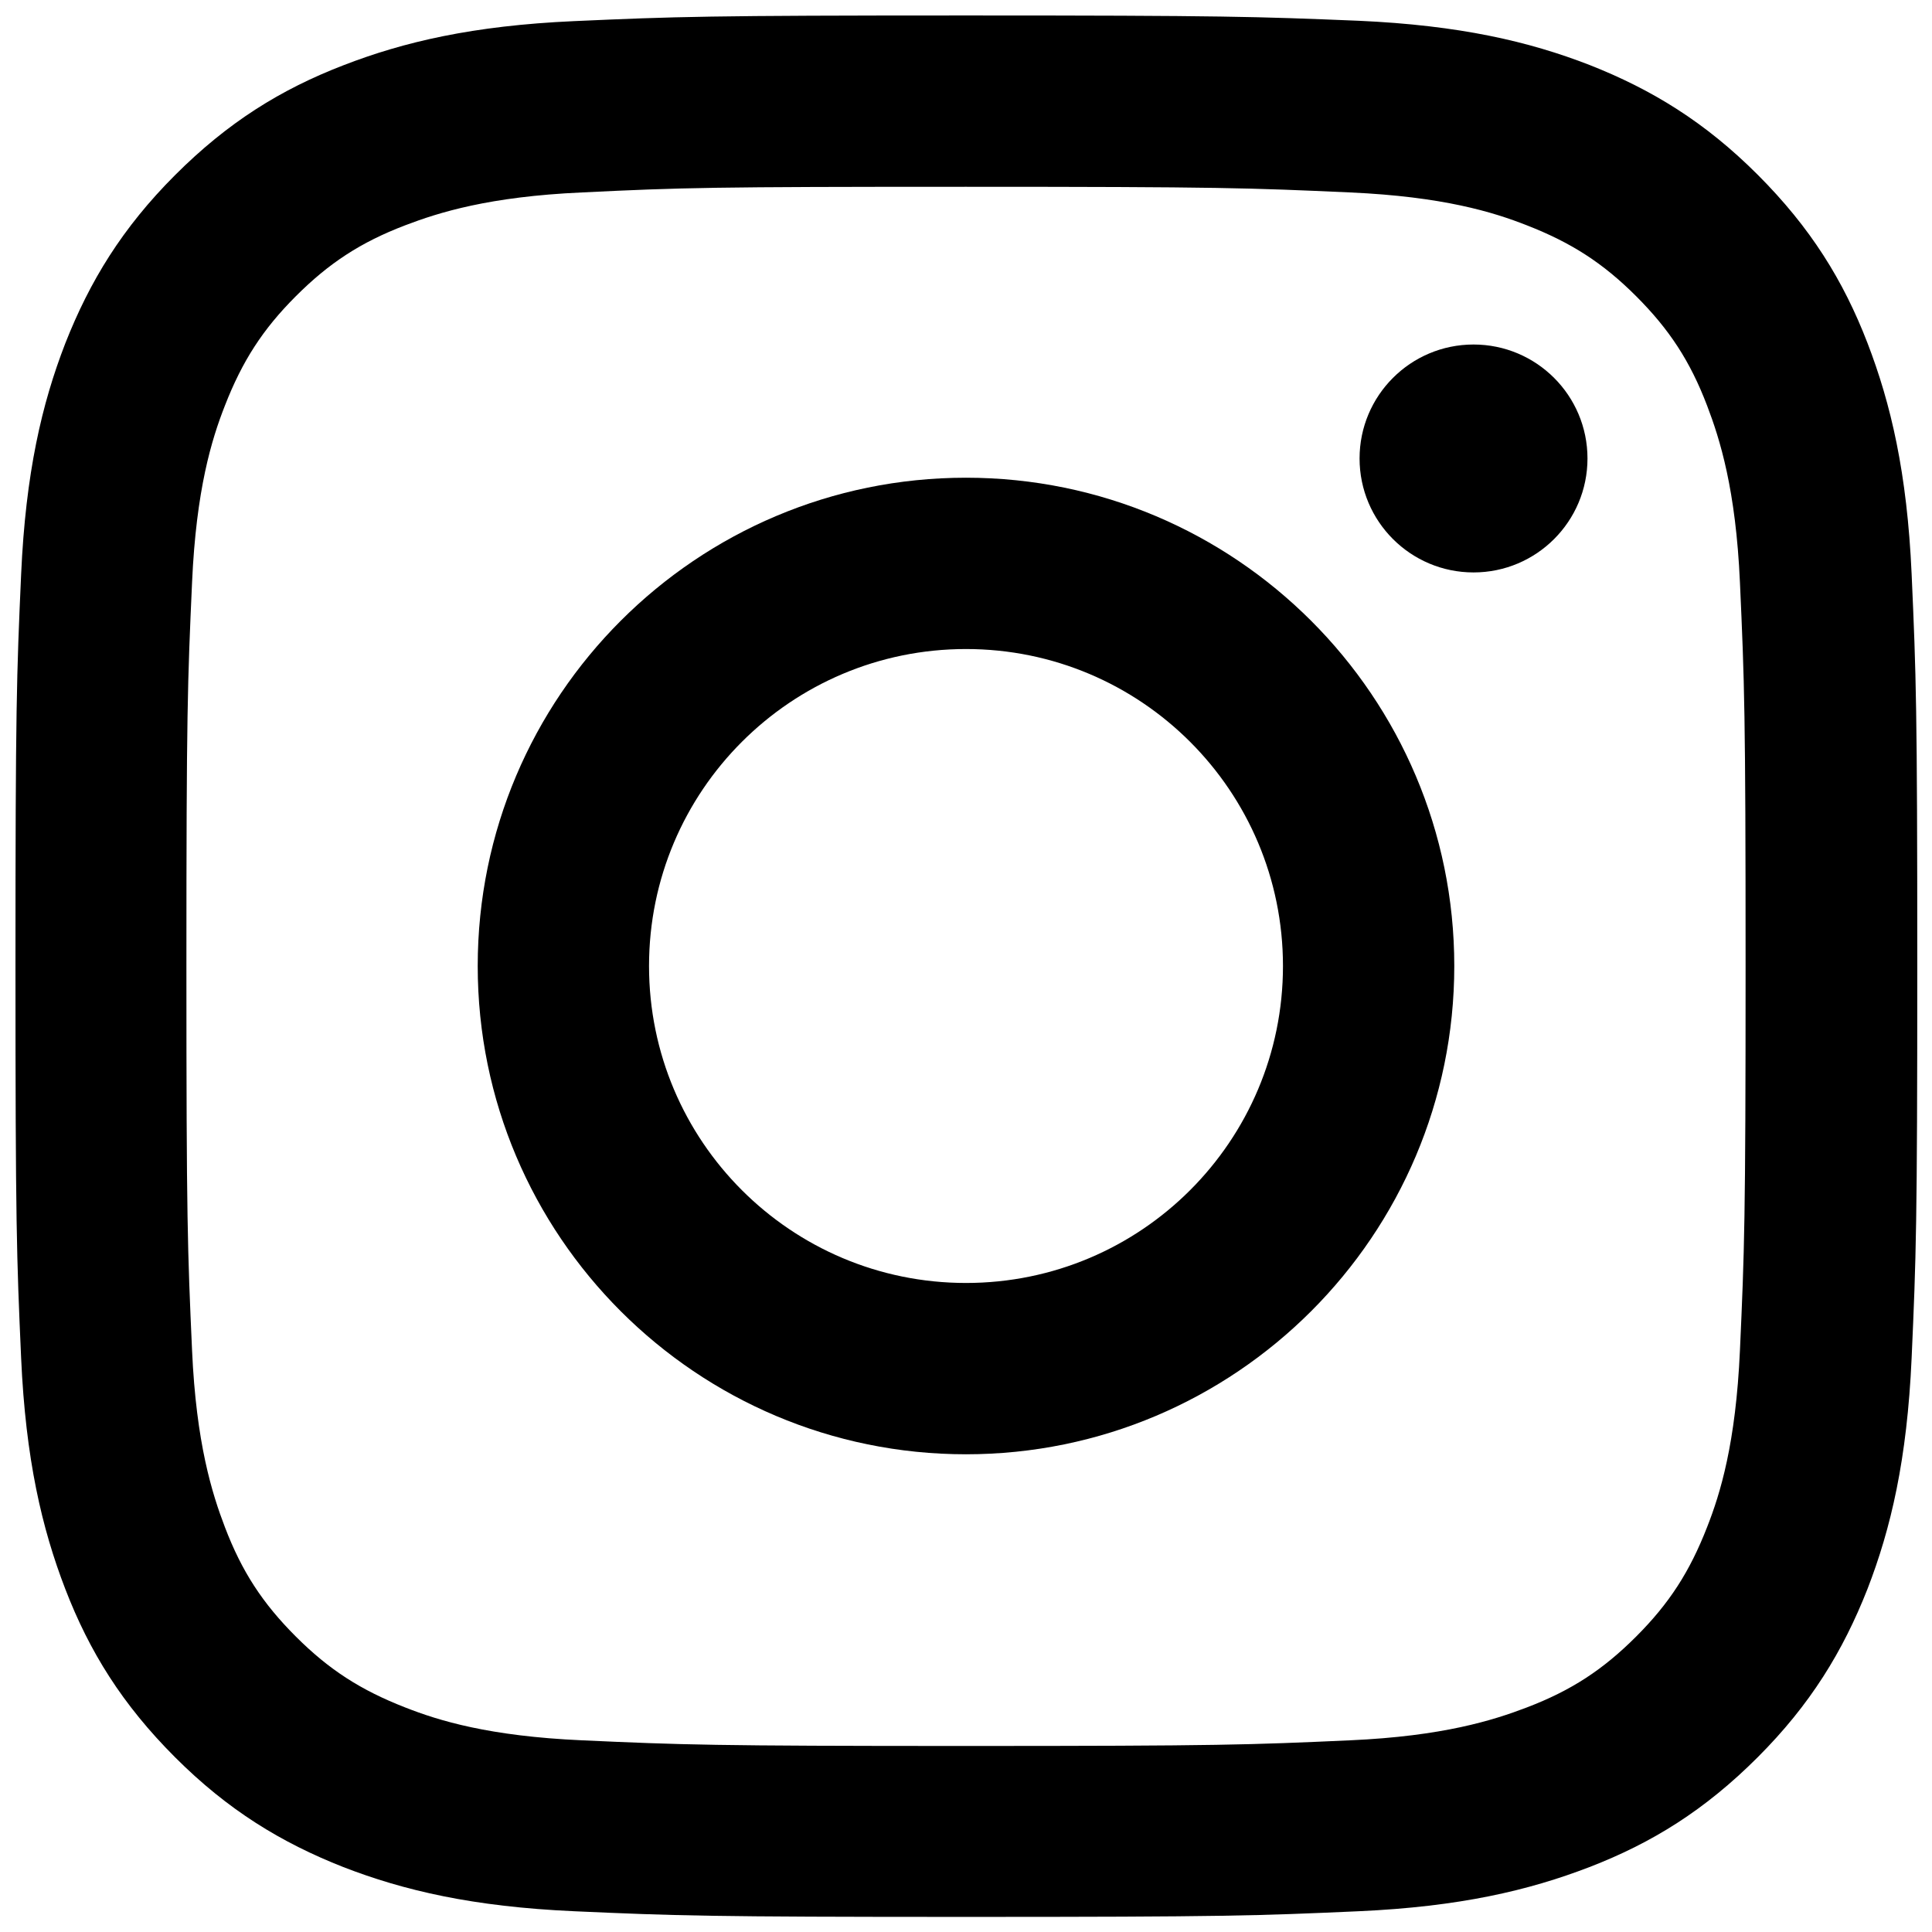
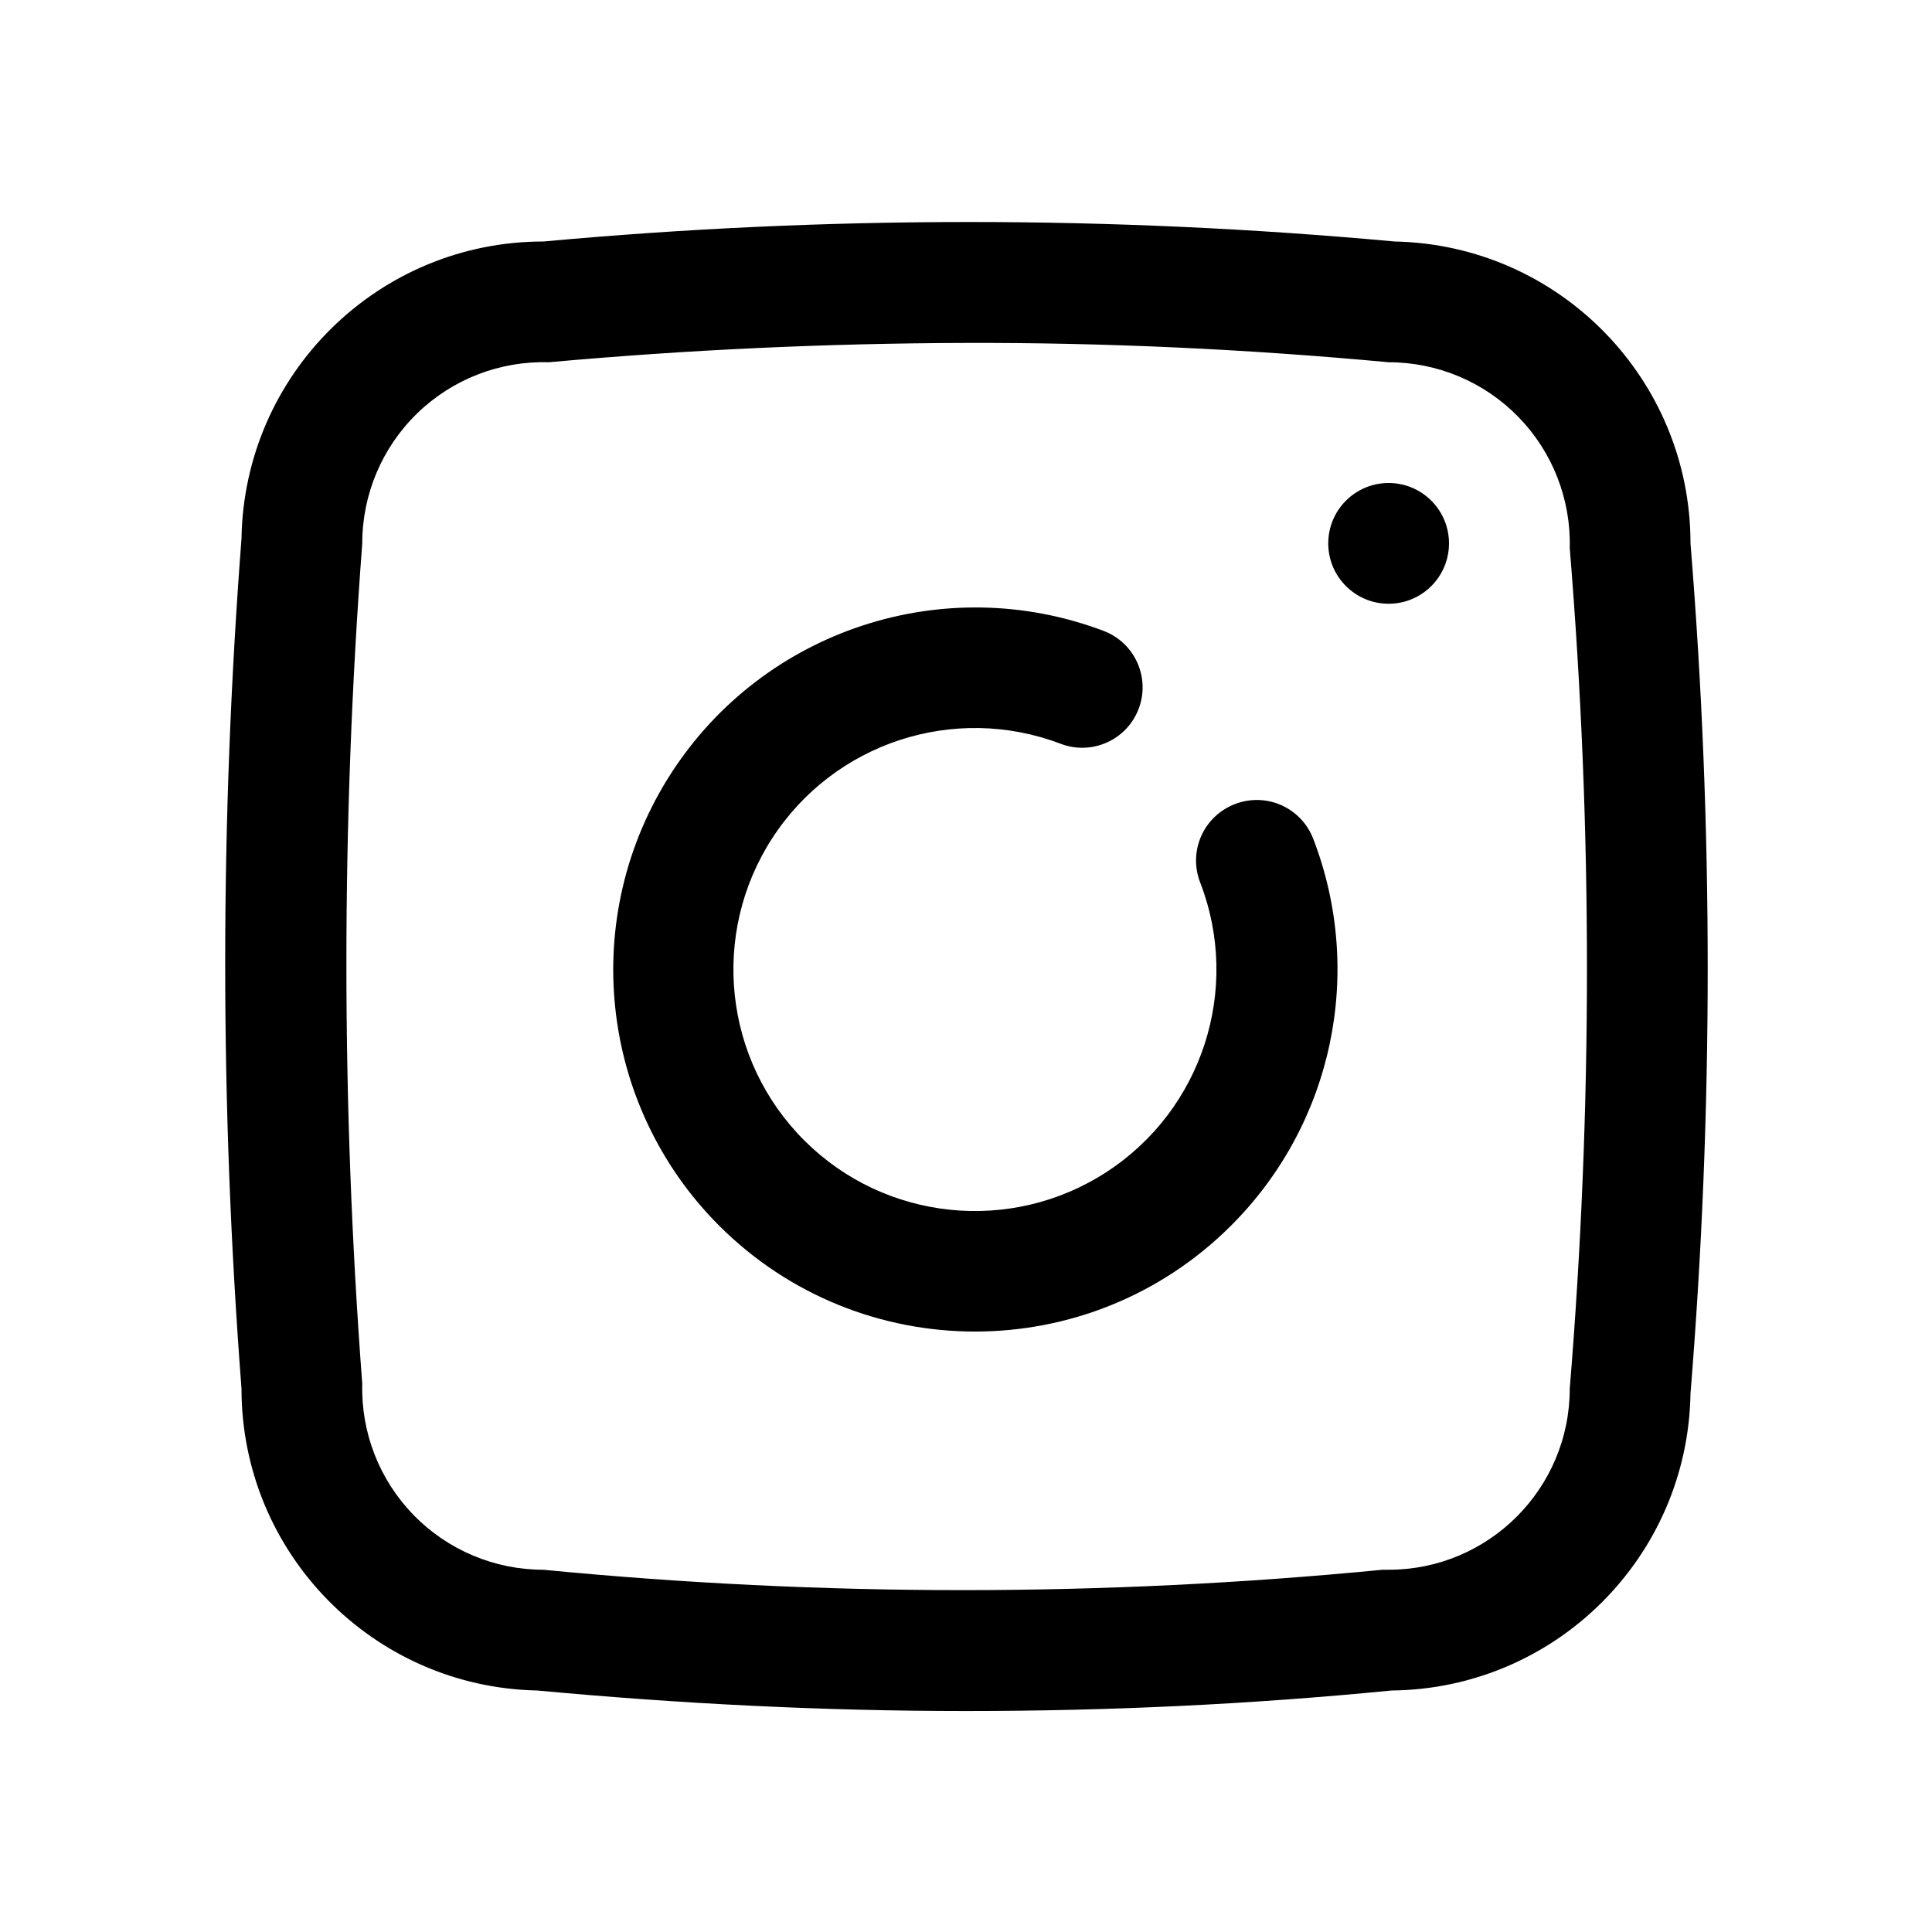
- <svg xmlns="http://www.w3.org/2000/svg" id="Logo" style="enable-background:new 0 0 512 512;" version="1.1" viewBox="0 0 512 512" xml:space="preserve">
-   <g>
-     <path d="M256,49.5c67.3,0,75.2,0.3,101.8,1.5c24.6,1.1,37.9,5.2,46.8,8.7c11.8,4.6,20.2,10,29,18.8c8.8,8.8,14.3,17.2,18.8,29   c3.4,8.9,7.6,22.2,8.7,46.8c1.2,26.6,1.5,34.5,1.5,101.8s-0.3,75.2-1.5,101.8c-1.1,24.6-5.2,37.9-8.7,46.8   c-4.6,11.8-10,20.2-18.8,29c-8.8,8.8-17.2,14.3-29,18.8c-8.9,3.4-22.2,7.6-46.8,8.7c-26.6,1.2-34.5,1.5-101.8,1.5   s-75.2-0.3-101.8-1.5c-24.6-1.1-37.9-5.2-46.8-8.7c-11.8-4.6-20.2-10-29-18.8c-8.8-8.8-14.3-17.2-18.8-29   c-3.4-8.9-7.6-22.2-8.7-46.8c-1.2-26.6-1.5-34.5-1.5-101.8s0.3-75.2,1.5-101.8c1.1-24.6,5.2-37.9,8.7-46.8   c4.6-11.8,10-20.2,18.8-29c8.8-8.8,17.2-14.3,29-18.8c8.9-3.4,22.2-7.6,46.8-8.7C180.8,49.7,188.7,49.5,256,49.5 M256,4.1   c-68.4,0-77,0.3-103.9,1.5C125.3,6.8,107,11.1,91,17.3c-16.6,6.4-30.6,15.1-44.6,29.1c-14,14-22.6,28.1-29.1,44.6   c-6.2,16-10.5,34.3-11.7,61.2C4.4,179,4.1,187.6,4.1,256c0,68.4,0.3,77,1.5,103.9c1.2,26.8,5.5,45.1,11.7,61.2   c6.4,16.6,15.1,30.6,29.1,44.6c14,14,28.1,22.6,44.6,29.1c16,6.2,34.3,10.5,61.2,11.7c26.9,1.2,35.4,1.5,103.9,1.5   s77-0.3,103.9-1.5c26.8-1.2,45.1-5.5,61.2-11.7c16.6-6.4,30.6-15.1,44.6-29.1c14-14,22.6-28.1,29.1-44.6   c6.2-16,10.5-34.3,11.7-61.2c1.2-26.9,1.5-35.4,1.5-103.9s-0.3-77-1.5-103.9c-1.2-26.8-5.5-45.1-11.7-61.2   c-6.4-16.6-15.1-30.6-29.1-44.6c-14-14-28.1-22.6-44.6-29.1c-16-6.2-34.3-10.5-61.2-11.7C333,4.4,324.4,4.1,256,4.1L256,4.1z" />
-     <path d="M256,126.6c-71.4,0-129.4,57.9-129.4,129.4S184.6,385.4,256,385.4S385.4,327.4,385.4,256S327.4,126.6,256,126.6z M256,340   c-46.4,0-84-37.6-84-84s37.6-84,84-84c46.4,0,84,37.6,84,84S302.4,340,256,340z" />
-     <circle cx="390.5" cy="121.5" r="30.2" />
+ <svg xmlns="http://www.w3.org/2000/svg" viewBox="0 0 32 32" id="instagram">
+   <g data-name="ig instagram insta photo">
+     <path d="M20.45 13.32a1 1 0 0 0-.57 1.3 4 4 0 1 1-2.31-2.3 1 1 0 1 0 .71-1.87 6 6 0 0 0-6.37 9.85 6 6 0 0 0 8.48 0 6 6 0 0 0 1.36-6.41 1 1 0 0 0-1.3-.57Z" />
+     <circle cx="23" cy="9" r="1" />
+     <path d="M28 9a5 5 0 0 0-4.9-5A77.11 77.11 0 0 0 9 4a5 5 0 0 0-5 4.92A91.91 91.91 0 0 0 4 23a5 5 0 0 0 4.9 5c2.36.22 4.73.34 7.1.34s4.71-.11 7.05-.34A5 5 0 0 0 28 23.08 87.09 87.09 0 0 0 28 9Zm-2 14a3 3 0 0 1-3 3h-.1A71.73 71.73 0 0 1 9 26a3 3 0 0 1-3-3.08A92.4 92.4 0 0 1 6 9a3 3 0 0 1 3.09-3q3.44-.31 6.9-.32T23 6a3 3 0 0 1 3 3.08A85.13 85.13 0 0 1 26 23Z" />
  </g>
</svg>
